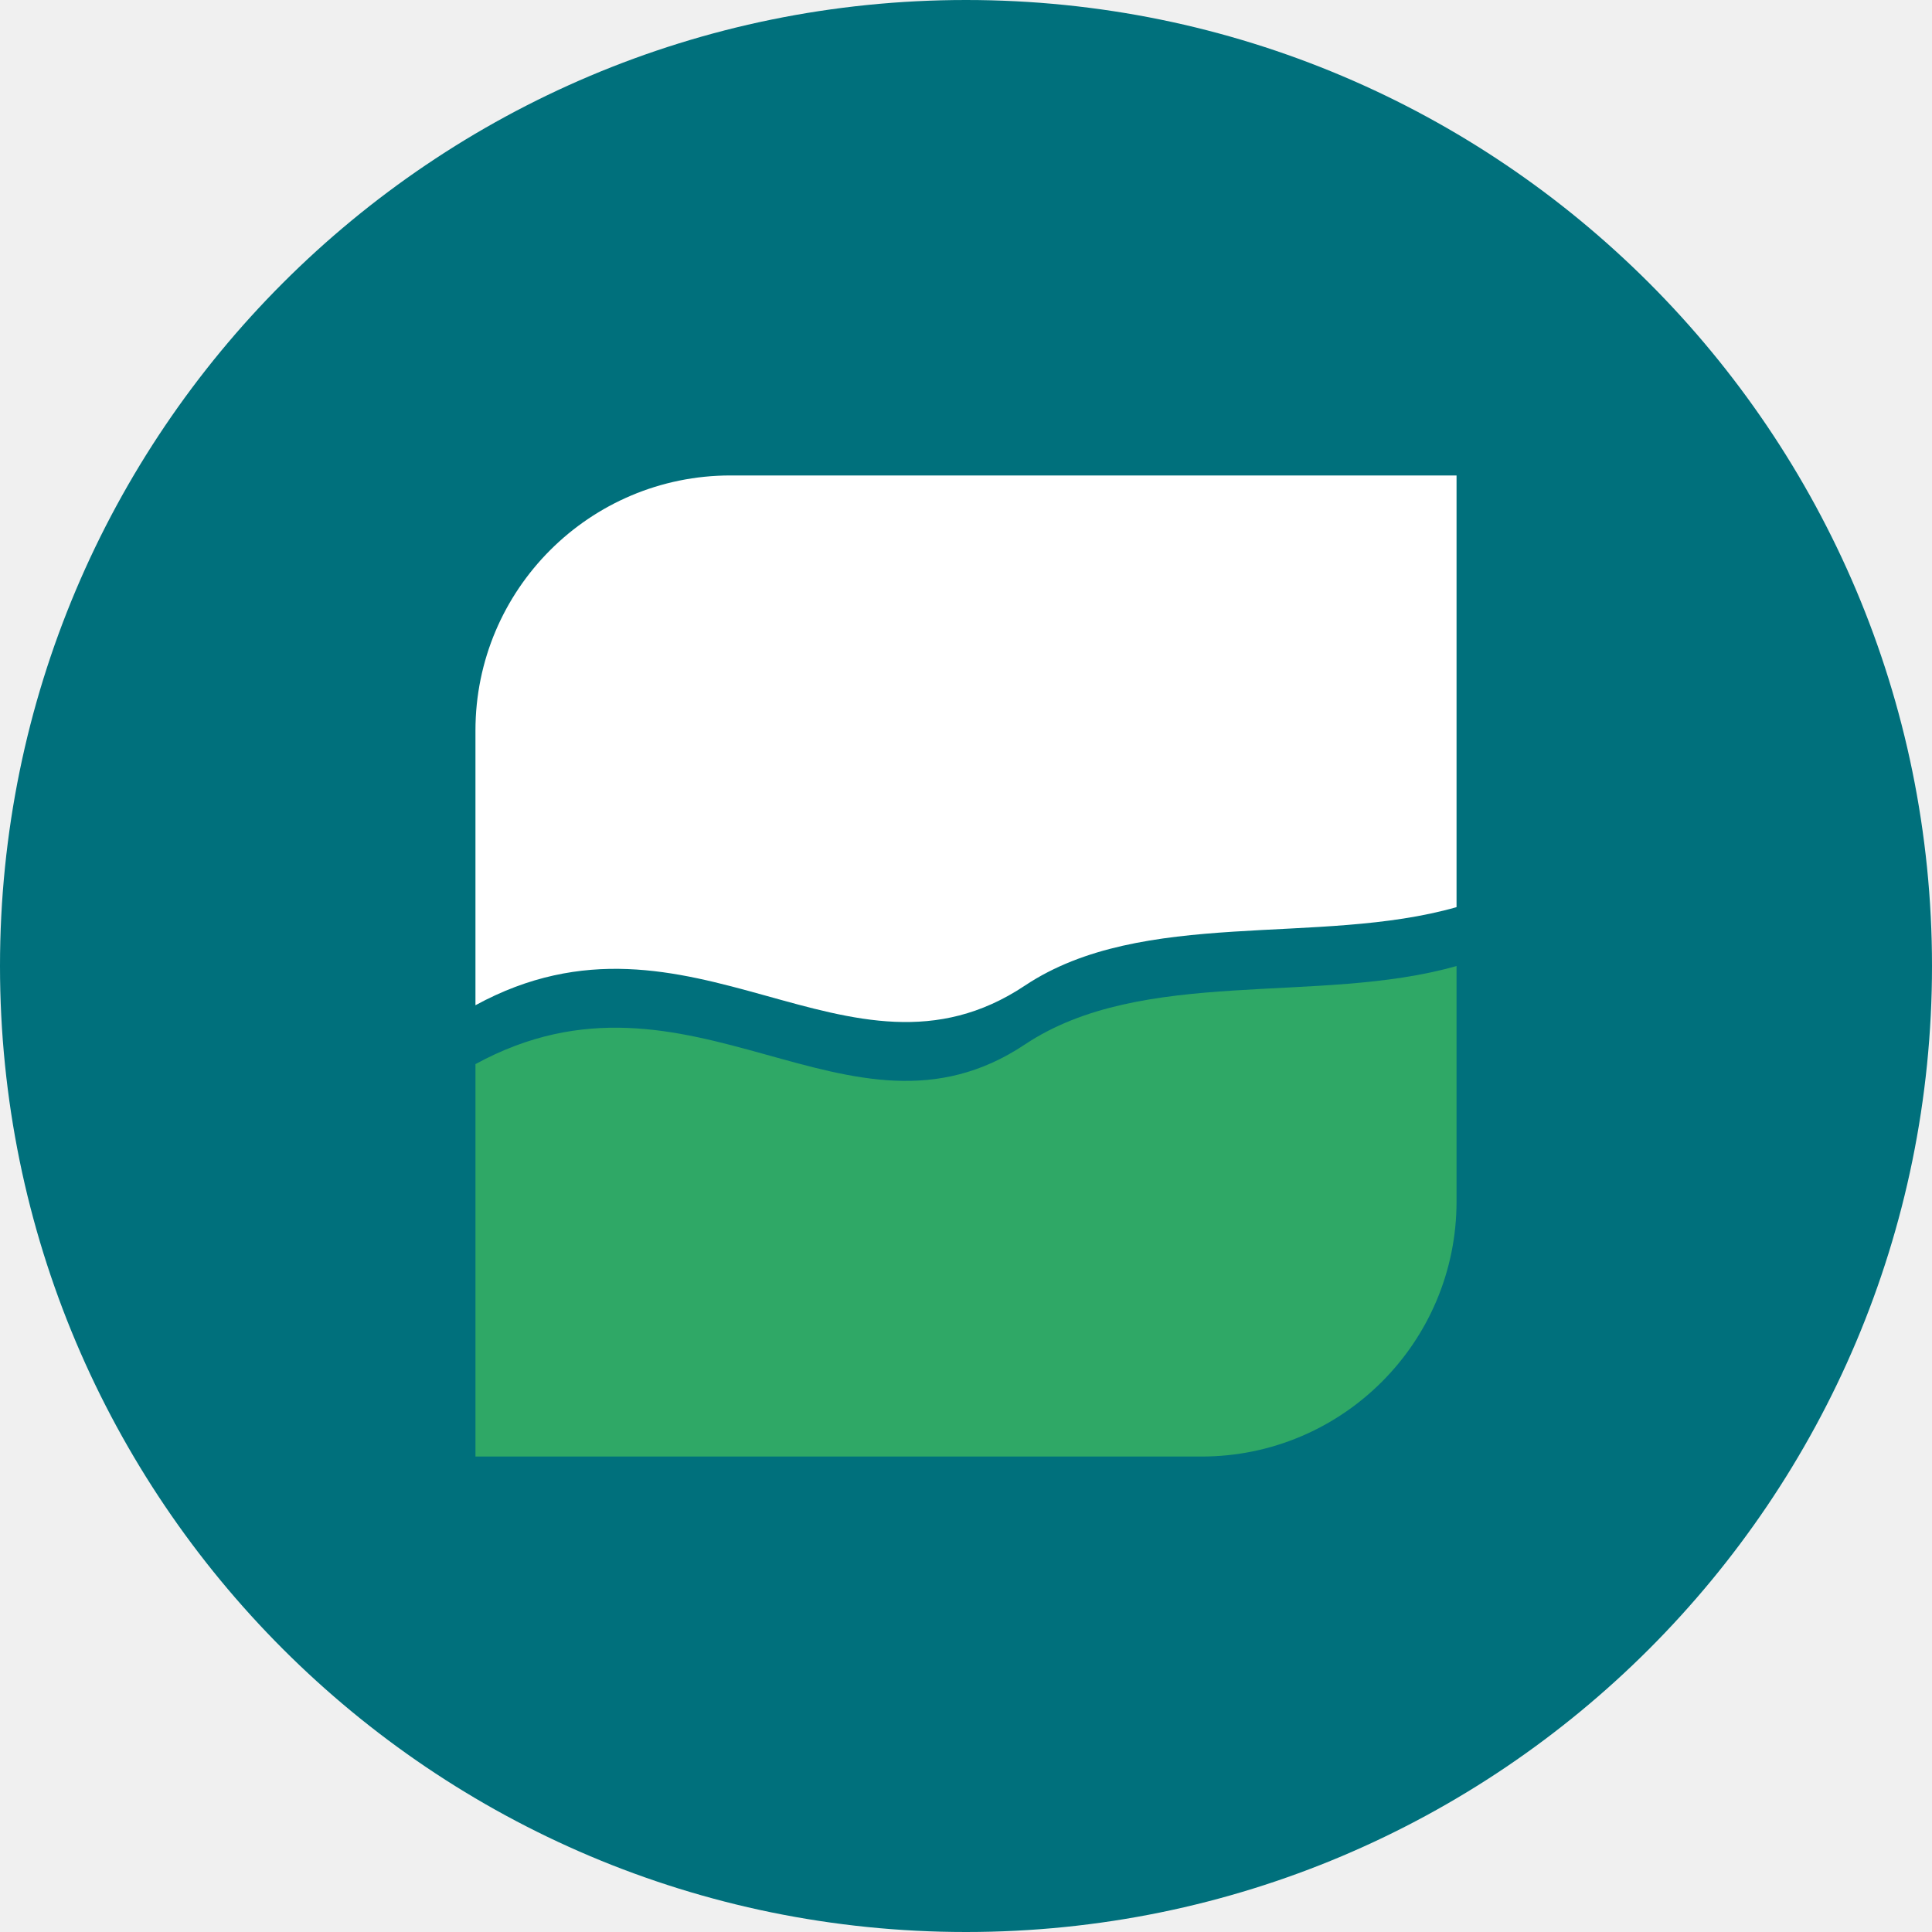
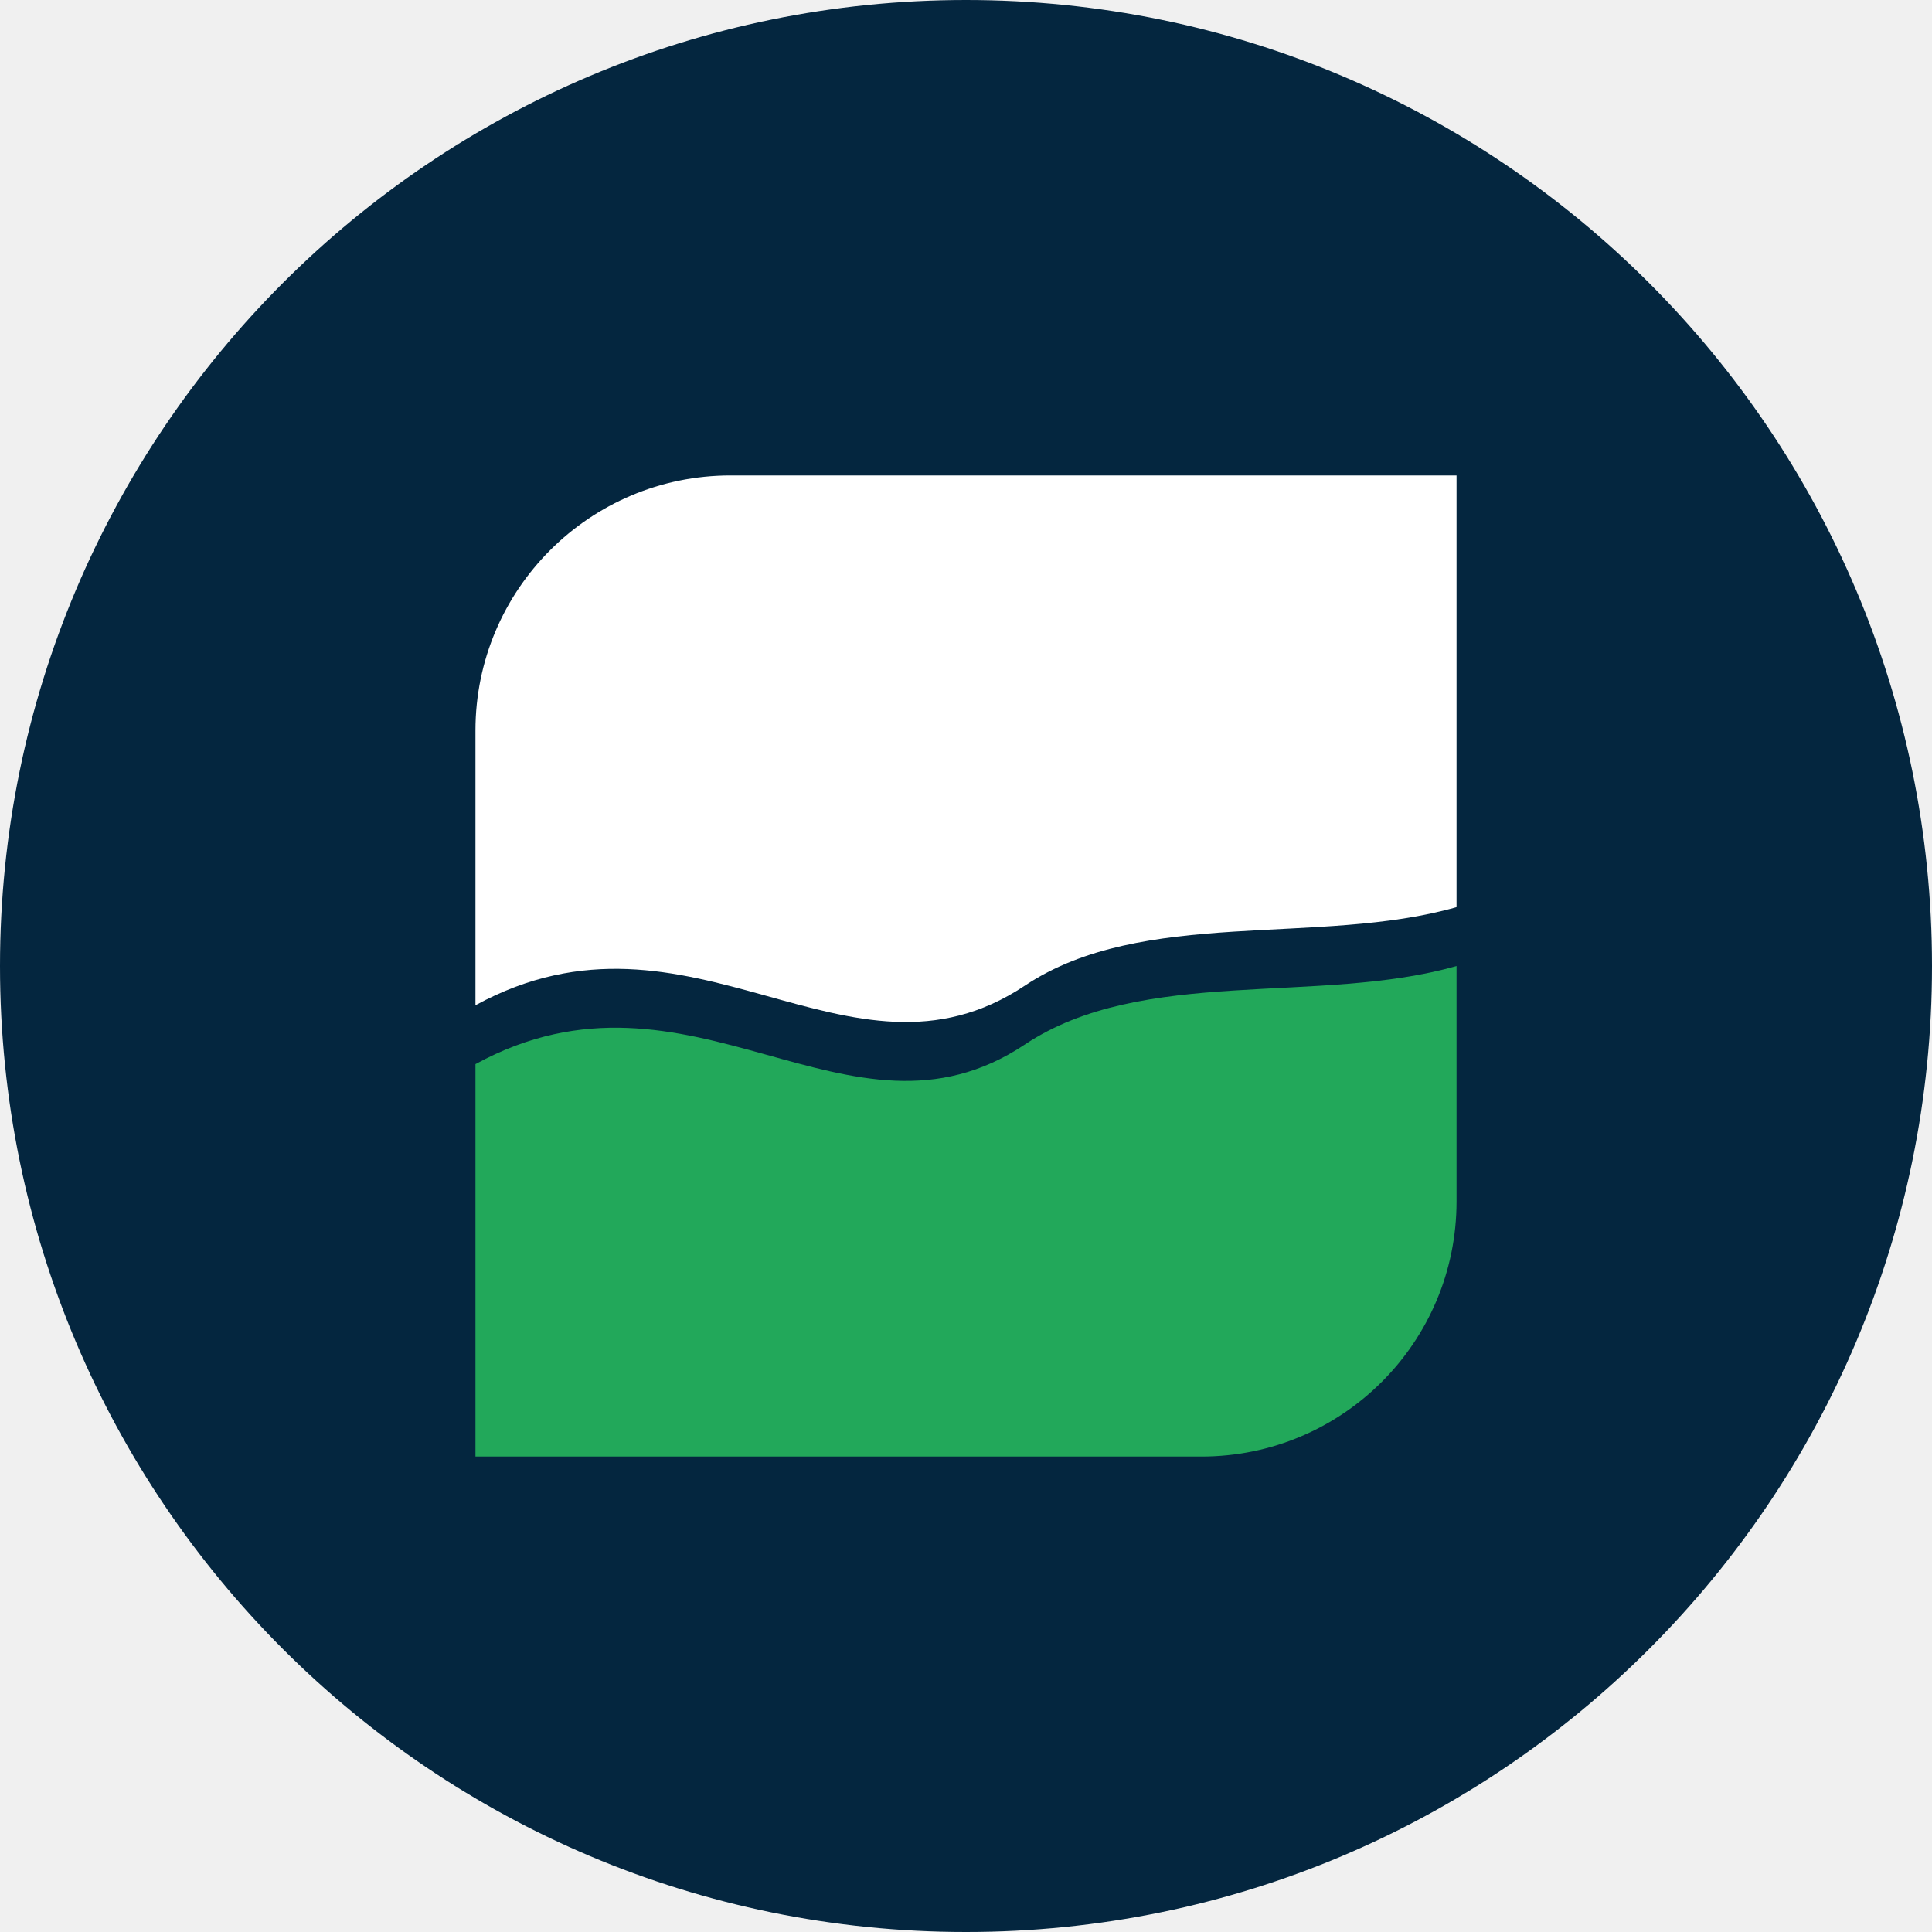
<svg xmlns="http://www.w3.org/2000/svg" viewBox="0 0 512 512" width="512" height="512" role="img" aria-label="FishTech">
-   <circle cx="256" cy="256" r="256" fill="#00707C" />
+   <circle cx="256" cy="256" r="256" fill="#04263F" />
  <g transform="translate(126.00 126.00) scale(2.6)">
    <path fill="#FFFFFF" d="M 26,0 L 100,0 L 100,44 C 86,48 68,44 56,52 C 38,64 22,42 0,54 L 0,26 A 26 26 0 0 1 26,0 Z" />
-     <path fill="#2FA866" d="M 0,60 C 22,48 38,70 56,58 C 68,50 86,54 100,50 L 100,74 A 26 26 0 0 1 74,100 L 0,100 Z" />
+     <path fill="#22A85A" d="M 0,60 C 22,48 38,70 56,58 C 68,50 86,54 100,50 L 100,74 A 26 26 0 0 1 74,100 L 0,100 Z" />
  </g>
</svg>
